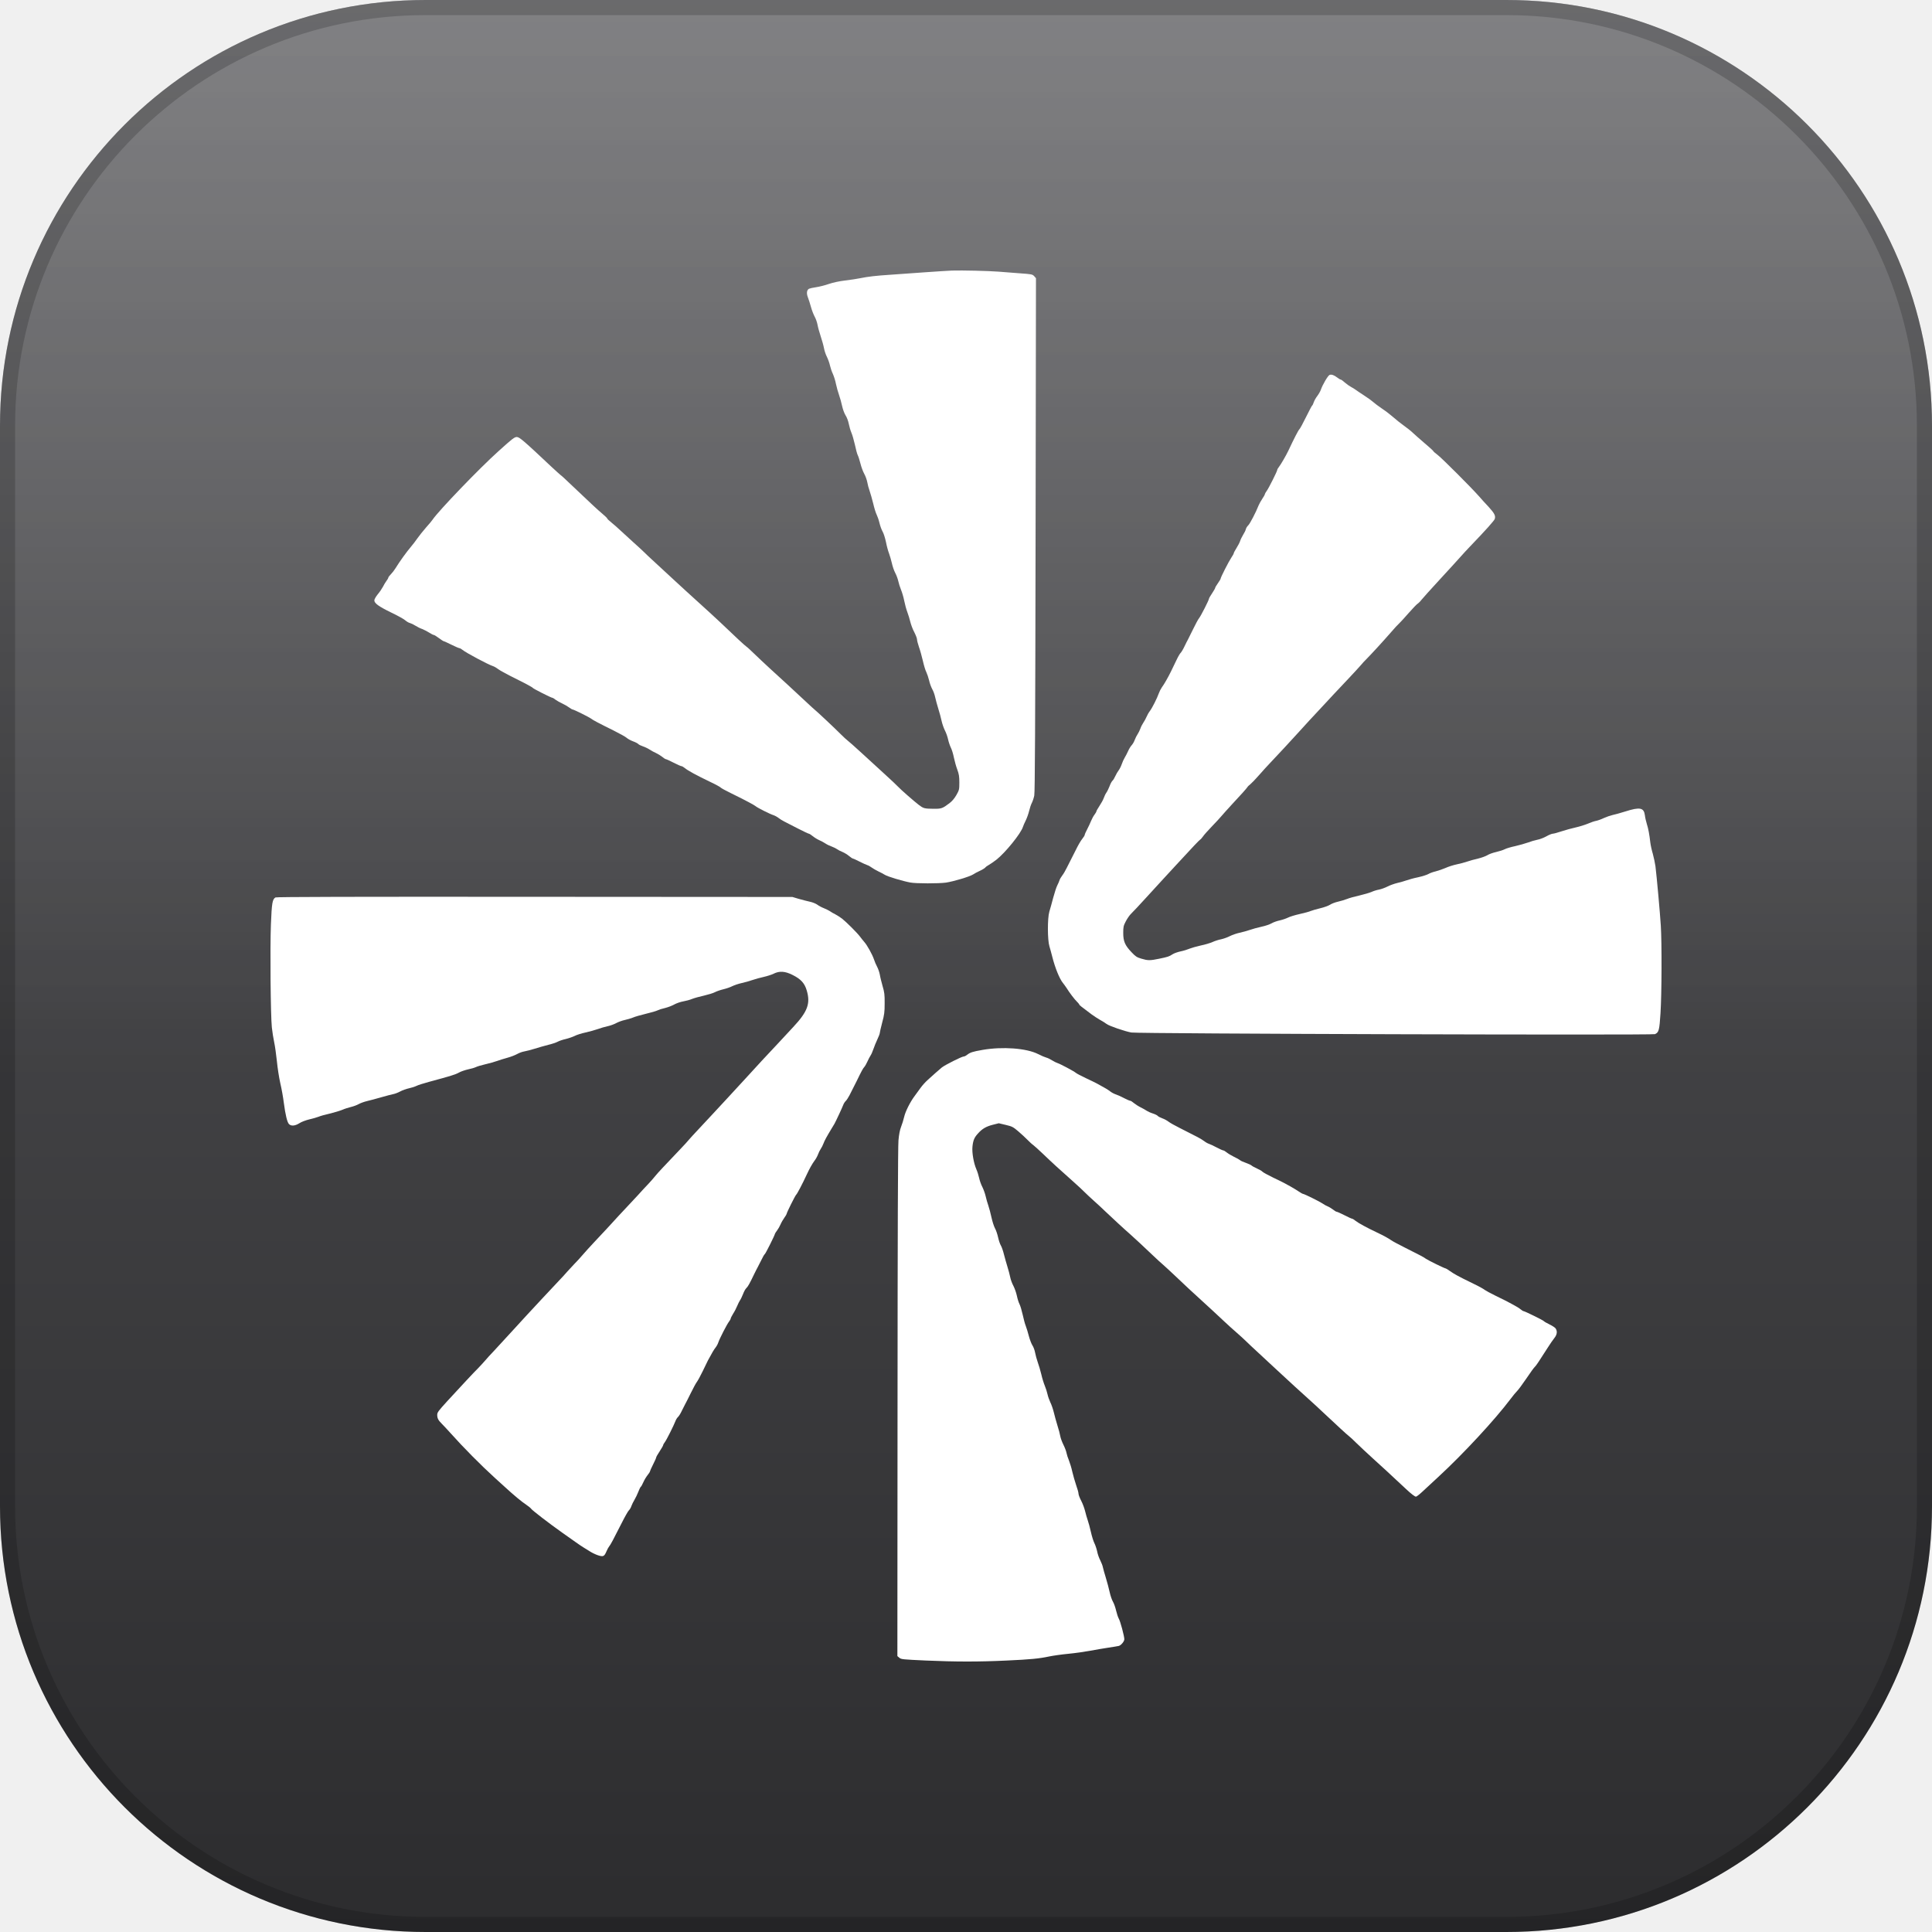
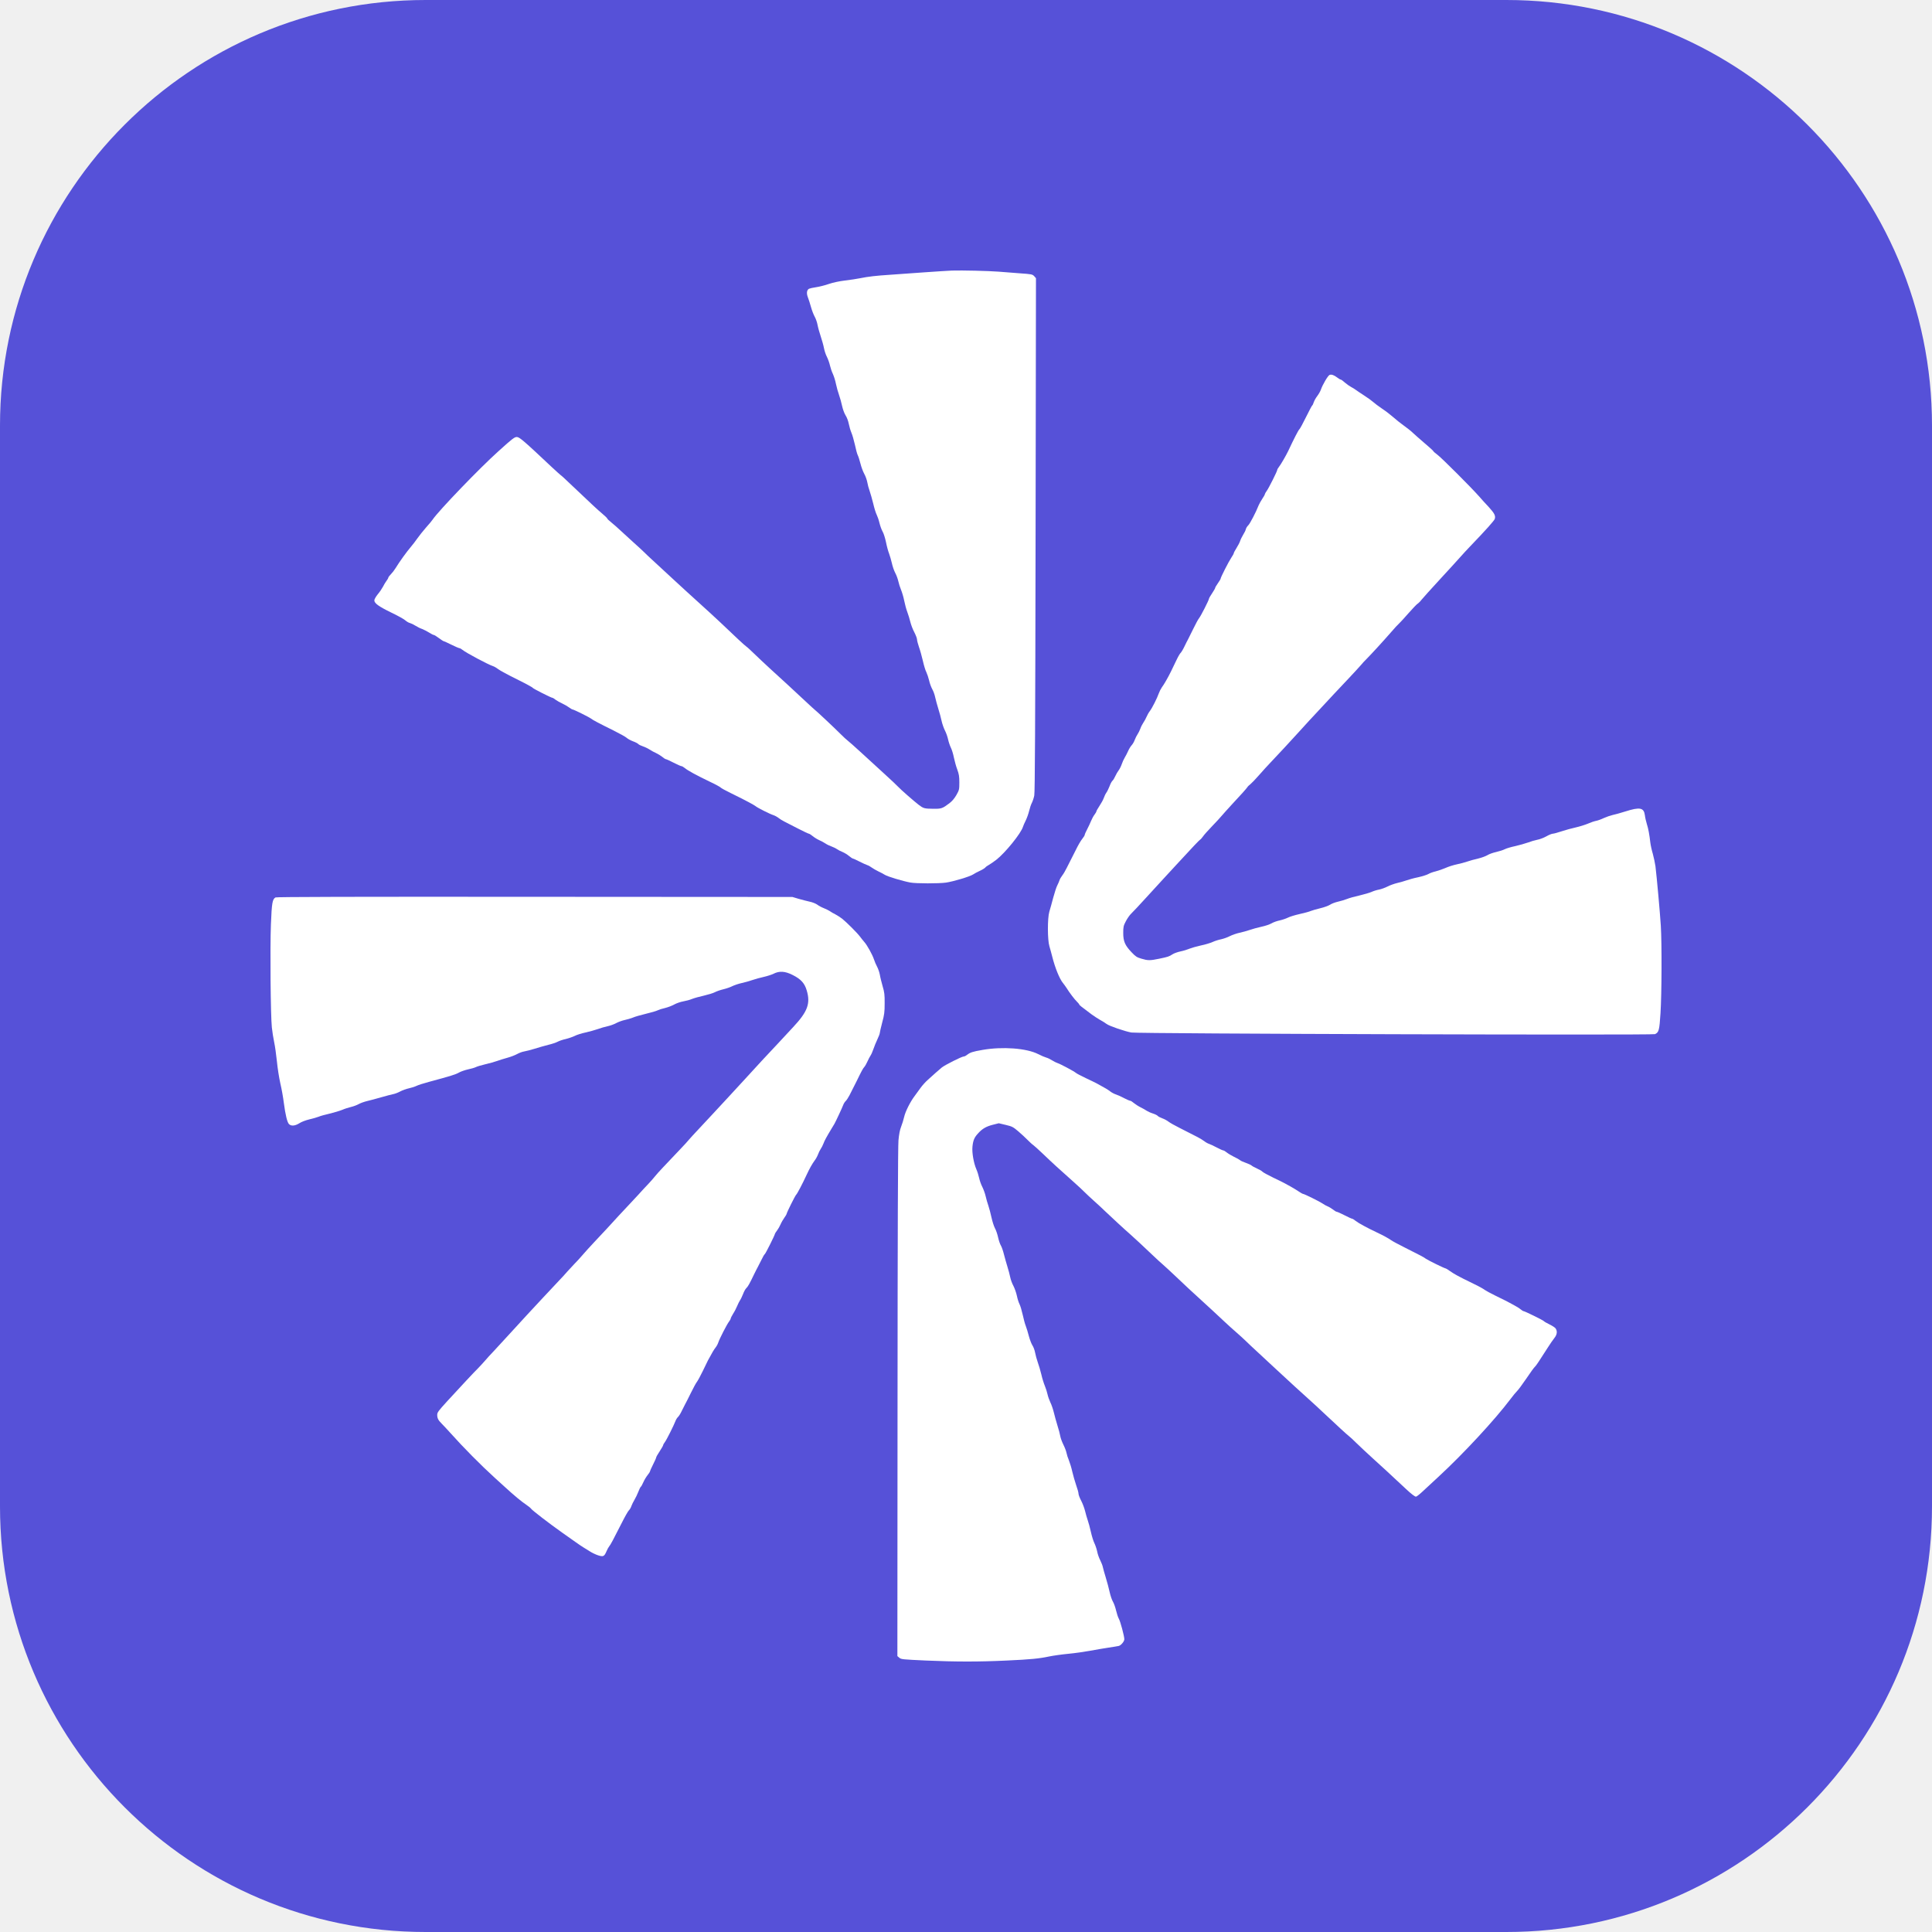
<svg xmlns="http://www.w3.org/2000/svg" width="32" height="32" viewBox="0 0 128 128">
-   <defs>
-     <linearGradient id="g3214" x1="0" y1="0" x2="0" y2="1">
-       <stop offset="0" stop-color="#5A5A5D" />
-       <stop offset="1" stop-color="#2C2C2E" />
-     </linearGradient>
-     <linearGradient id="g3214h" x1="0" y1="0" x2="0" y2="1">
-       <stop offset="0" stop-color="#FFFFFF" stop-opacity="0.24" />
-       <stop offset="0.55" stop-color="#FFFFFF" stop-opacity="0" />
-     </linearGradient>
-   </defs>
-   <rect width="128" height="128" rx="28.2" fill="url(#g3214)" />
-   <rect width="128" height="128" rx="28.2" fill="url(#g3214h)" />
-   <rect x="0.5" y="0.5" width="127" height="127" rx="27.7" fill="none" stroke="#000000" stroke-opacity="0.18" />
+   <rect width="128" height="128" rx="28.2" fill="#5651D8" />
  <g transform="translate(17.920,17.920) scale(0.0128)" fill="#FFFFFF">
    <g transform="translate(-318.44,7479.794) scale(0.401859,-0.401813)">
      <path d="M9570 18614 c-52 -2 -214 -13 -360 -23 -146 -11 -341 -25 -435 -31 -184 -12 -281 -23 -390 -45 -38 -8 -125 -21 -192 -29 -75 -9 -155 -26 -210 -45 -48 -17 -121 -35 -161 -41 -41 -6 -82 -15 -93 -20 -29 -16 -35 -58 -15 -110 10 -25 28 -81 40 -125 12 -44 34 -100 48 -125 14 -25 31 -73 37 -107 6 -33 25 -100 41 -148 16 -48 35 -115 41 -148 6 -33 23 -86 39 -116 15 -31 33 -81 39 -111 7 -30 23 -78 37 -107 13 -29 32 -87 40 -130 9 -43 27 -107 40 -143 13 -36 30 -99 39 -140 9 -42 28 -94 44 -120 17 -25 35 -74 42 -110 7 -36 22 -87 34 -115 12 -27 32 -97 45 -155 12 -58 28 -117 36 -133 8 -15 24 -64 35 -108 11 -45 33 -104 49 -133 16 -28 33 -76 39 -107 5 -31 19 -83 31 -115 11 -32 32 -105 46 -162 13 -57 33 -121 44 -142 10 -20 27 -68 36 -106 9 -38 27 -88 40 -111 14 -23 33 -84 44 -136 10 -52 28 -118 40 -148 11 -30 27 -85 36 -124 8 -38 27 -95 43 -125 16 -30 34 -79 40 -108 6 -29 22 -78 35 -110 13 -31 32 -95 41 -141 9 -46 27 -112 40 -146 13 -35 31 -92 39 -128 9 -36 31 -95 51 -132 19 -37 35 -79 35 -93 0 -15 12 -58 25 -97 14 -38 36 -118 50 -177 13 -59 33 -125 45 -147 11 -23 27 -71 36 -108 8 -38 27 -87 40 -111 14 -23 31 -71 38 -105 7 -34 26 -100 40 -147 15 -47 34 -116 42 -155 8 -38 28 -95 43 -125 16 -30 34 -82 41 -115 7 -33 23 -80 35 -105 13 -25 31 -83 40 -130 10 -47 29 -116 44 -155 21 -58 26 -87 26 -165 0 -91 -2 -98 -38 -162 -26 -45 -55 -79 -89 -105 -91 -69 -104 -73 -208 -72 -115 1 -128 5 -186 49 -66 51 -234 198 -269 236 -16 18 -93 90 -171 161 -77 70 -211 193 -298 273 -86 79 -167 151 -180 160 -12 8 -54 47 -92 85 -70 71 -309 295 -325 306 -5 3 -61 54 -126 115 -165 154 -290 270 -449 414 -75 69 -171 159 -213 200 -42 41 -87 83 -101 92 -23 16 -136 121 -339 315 -69 65 -141 131 -431 394 -52 48 -114 104 -136 125 -49 46 -195 180 -302 279 -42 39 -93 86 -112 106 -19 19 -80 75 -135 124 -55 49 -129 117 -165 151 -36 34 -89 81 -117 103 -29 23 -53 46 -53 51 0 5 -30 34 -67 65 -64 54 -112 99 -401 373 -65 63 -125 118 -133 122 -7 5 -58 51 -113 102 -361 340 -417 388 -451 388 -29 0 -55 -19 -233 -180 -244 -218 -778 -774 -851 -884 -9 -14 -47 -60 -86 -103 -38 -44 -88 -106 -110 -138 -22 -32 -60 -82 -85 -111 -56 -66 -142 -185 -197 -274 -15 -25 -42 -60 -60 -78 -18 -18 -33 -38 -33 -44 0 -6 -11 -25 -24 -42 -13 -17 -33 -51 -45 -75 -12 -23 -42 -68 -67 -97 -24 -30 -44 -65 -44 -78 0 -38 57 -79 217 -157 82 -39 163 -84 181 -100 18 -16 45 -32 60 -35 15 -4 47 -19 72 -35 25 -16 64 -35 86 -42 21 -8 61 -29 89 -46 27 -17 54 -31 61 -31 7 0 36 -18 65 -40 30 -22 57 -40 62 -40 4 0 49 -20 99 -45 50 -25 97 -45 104 -45 7 0 25 -10 41 -23 45 -37 324 -186 390 -208 17 -5 49 -24 69 -40 21 -16 129 -75 241 -130 112 -55 203 -105 203 -110 0 -8 239 -129 255 -129 5 0 23 -11 40 -25 18 -13 57 -35 86 -48 30 -14 69 -37 88 -51 19 -14 39 -26 45 -26 15 0 218 -101 238 -118 21 -17 95 -57 288 -152 80 -40 156 -82 170 -95 14 -13 50 -33 82 -45 31 -11 61 -27 68 -35 6 -8 34 -21 60 -30 27 -9 66 -28 87 -42 21 -14 58 -34 81 -44 24 -11 60 -33 80 -49 20 -17 41 -30 47 -30 6 0 51 -20 99 -45 49 -25 94 -45 102 -45 7 0 25 -10 41 -23 42 -35 151 -94 334 -182 64 -30 122 -62 129 -70 7 -8 65 -40 129 -71 64 -31 127 -62 141 -70 14 -8 56 -30 94 -49 38 -20 77 -42 86 -50 22 -20 183 -101 230 -116 19 -6 50 -23 69 -38 37 -28 64 -42 254 -138 68 -35 128 -63 134 -63 6 0 28 -14 49 -31 22 -18 59 -41 84 -52 25 -11 61 -30 80 -43 19 -13 54 -30 78 -38 24 -9 56 -24 71 -35 15 -11 47 -27 72 -37 24 -10 62 -33 83 -51 22 -18 44 -33 49 -33 5 0 44 -17 86 -39 42 -21 87 -42 101 -46 14 -4 39 -18 56 -31 18 -13 56 -35 85 -49 30 -14 68 -34 85 -45 34 -22 230 -81 328 -99 74 -14 367 -14 459 -1 99 15 306 77 349 105 21 14 62 36 90 48 29 13 59 32 67 41 8 10 28 24 45 33 17 9 60 39 96 66 117 91 320 342 345 427 4 14 20 50 35 80 15 30 35 86 44 124 9 38 25 85 36 105 10 20 24 62 30 92 9 40 13 907 17 3360 l5 3305 -23 26 c-23 24 -32 26 -189 37 -91 7 -212 16 -270 21 -128 10 -470 18 -600 14z" />
      <path d="M14434 17270 c-22 -9 -91 -127 -113 -192 -7 -20 -27 -55 -45 -79 -19 -24 -39 -61 -46 -81 -6 -21 -16 -40 -21 -43 -5 -3 -40 -71 -79 -149 -39 -79 -77 -150 -85 -156 -13 -11 -72 -126 -144 -280 -29 -60 -94 -173 -120 -206 -12 -15 -21 -31 -21 -37 0 -17 -111 -239 -137 -273 -13 -17 -23 -36 -23 -41 0 -6 -15 -33 -33 -59 -18 -27 -39 -65 -47 -84 -34 -88 -112 -237 -134 -258 -13 -12 -27 -34 -31 -50 -3 -15 -19 -47 -35 -72 -15 -25 -33 -61 -39 -81 -6 -19 -27 -59 -46 -89 -19 -30 -35 -60 -35 -66 0 -6 -15 -34 -33 -60 -33 -49 -137 -253 -137 -270 0 -5 -16 -31 -35 -58 -19 -27 -35 -54 -35 -60 0 -6 -18 -37 -40 -70 -22 -32 -40 -64 -40 -70 0 -17 -107 -227 -128 -251 -10 -11 -44 -74 -76 -140 -32 -66 -62 -127 -67 -135 -5 -8 -25 -47 -43 -85 -18 -39 -41 -76 -49 -84 -9 -7 -34 -49 -55 -94 -22 -45 -54 -111 -71 -147 -38 -77 -87 -164 -119 -207 -12 -18 -29 -50 -37 -73 -23 -66 -87 -192 -116 -230 -15 -19 -34 -53 -43 -75 -9 -22 -28 -56 -41 -75 -13 -19 -31 -54 -39 -78 -9 -24 -25 -56 -36 -72 -11 -16 -27 -48 -36 -72 -8 -23 -26 -54 -39 -68 -13 -14 -34 -47 -46 -75 -12 -27 -32 -66 -44 -85 -12 -19 -29 -57 -38 -84 -9 -27 -27 -63 -40 -80 -13 -17 -33 -51 -44 -76 -11 -25 -27 -51 -36 -58 -9 -8 -26 -39 -37 -70 -12 -30 -30 -68 -41 -83 -11 -15 -26 -47 -34 -70 -8 -23 -33 -68 -55 -101 -22 -33 -40 -65 -40 -71 0 -5 -11 -25 -25 -43 -13 -17 -33 -54 -44 -81 -10 -26 -33 -74 -50 -107 -17 -32 -31 -64 -31 -71 0 -7 -15 -31 -32 -52 -18 -21 -57 -88 -86 -149 -30 -60 -60 -120 -68 -134 -7 -14 -28 -54 -45 -89 -17 -35 -43 -80 -59 -100 -15 -20 -31 -47 -35 -61 -4 -14 -17 -43 -28 -65 -12 -22 -35 -94 -53 -160 -17 -66 -40 -147 -50 -180 -25 -84 -24 -364 1 -445 9 -30 26 -91 37 -135 35 -140 92 -281 135 -335 15 -19 37 -49 48 -66 39 -63 105 -150 135 -178 16 -16 30 -33 30 -37 0 -7 29 -30 158 -126 31 -23 82 -56 112 -73 30 -16 66 -39 80 -50 32 -26 237 -96 320 -111 92 -16 6711 -36 6745 -21 50 23 57 49 71 270 16 247 18 903 4 1127 -10 163 -52 628 -69 766 -6 41 -21 113 -34 160 -14 46 -28 111 -32 144 -12 104 -25 178 -45 240 -10 33 -22 83 -25 112 -13 99 -64 109 -250 50 -60 -19 -135 -40 -165 -46 -30 -7 -82 -25 -115 -40 -33 -16 -78 -32 -100 -36 -22 -4 -69 -20 -105 -36 -36 -15 -106 -37 -155 -48 -50 -11 -131 -33 -182 -50 -51 -17 -102 -31 -114 -31 -12 0 -50 -15 -83 -34 -34 -19 -86 -39 -116 -44 -31 -6 -86 -22 -122 -36 -37 -13 -110 -34 -163 -46 -53 -11 -114 -29 -135 -40 -21 -11 -71 -27 -111 -36 -41 -9 -91 -27 -111 -40 -21 -13 -75 -33 -120 -44 -46 -10 -109 -28 -141 -39 -33 -11 -93 -28 -135 -36 -43 -9 -106 -29 -142 -45 -36 -16 -94 -36 -129 -45 -35 -8 -78 -24 -96 -35 -17 -10 -76 -29 -130 -41 -55 -11 -122 -30 -150 -40 -27 -10 -81 -25 -119 -34 -38 -9 -94 -29 -125 -45 -31 -16 -80 -34 -110 -40 -29 -5 -74 -19 -99 -31 -26 -11 -95 -31 -154 -45 -60 -13 -131 -33 -160 -45 -28 -11 -81 -27 -117 -35 -36 -8 -83 -26 -103 -40 -21 -13 -76 -33 -123 -44 -47 -11 -102 -27 -122 -35 -20 -9 -85 -27 -145 -40 -59 -13 -127 -34 -150 -46 -24 -12 -71 -28 -106 -36 -35 -7 -83 -24 -106 -38 -24 -14 -83 -34 -132 -44 -49 -11 -116 -29 -149 -41 -33 -11 -91 -28 -130 -36 -38 -8 -95 -28 -125 -43 -30 -16 -81 -34 -113 -41 -32 -6 -82 -22 -110 -35 -29 -13 -97 -34 -152 -45 -55 -12 -120 -31 -145 -41 -25 -11 -76 -27 -115 -35 -38 -8 -86 -25 -105 -38 -43 -28 -57 -33 -173 -57 -116 -24 -144 -24 -227 1 -58 17 -75 28 -126 82 -86 90 -108 142 -108 249 0 78 3 93 33 150 18 35 49 80 69 99 21 19 107 112 192 205 85 93 189 206 230 251 41 44 116 126 166 180 209 227 287 309 300 317 8 4 24 23 37 41 12 19 65 78 117 132 52 54 107 113 121 131 15 18 74 84 131 146 120 128 193 210 205 229 4 8 21 23 36 35 15 12 65 63 110 115 45 52 114 127 153 168 114 120 250 267 379 409 66 73 171 188 234 254 62 67 151 163 197 212 46 50 133 142 193 205 60 63 128 138 152 165 23 28 60 68 83 90 52 52 210 224 311 340 42 50 90 101 106 115 15 14 69 72 119 130 51 58 102 111 113 119 12 7 36 30 52 51 17 21 122 139 235 261 113 122 231 252 263 288 32 36 90 100 130 141 202 210 313 334 319 356 11 41 -5 71 -78 152 -40 42 -98 106 -129 142 -101 114 -468 481 -527 527 -32 24 -58 47 -58 51 0 4 -50 50 -112 102 -61 52 -125 109 -142 125 -34 33 -85 73 -150 120 -24 17 -72 55 -107 86 -35 31 -102 83 -149 114 -47 32 -98 70 -115 86 -16 15 -68 53 -115 83 -47 30 -96 64 -110 74 -14 11 -41 27 -60 37 -19 10 -55 35 -79 56 -24 22 -48 39 -54 39 -6 0 -25 11 -43 25 -44 33 -75 44 -100 35z" />
      <path d="M857 10539 c-40 -23 -48 -71 -59 -348 -12 -304 -4 -1175 12 -1326 6 -55 19 -141 30 -191 11 -49 26 -160 35 -245 8 -85 28 -212 44 -284 17 -71 37 -184 45 -250 21 -159 44 -253 67 -276 28 -28 77 -24 133 11 27 18 83 39 129 50 45 10 98 26 119 34 20 9 84 27 142 40 58 14 131 36 163 49 32 14 83 30 113 37 30 7 74 23 97 36 23 13 72 31 110 40 37 8 120 31 183 49 63 18 131 36 152 40 20 3 60 18 90 34 29 16 80 34 113 41 33 7 77 21 97 31 21 11 95 34 165 53 274 74 340 94 383 119 25 14 77 32 117 41 39 8 84 21 100 29 15 8 71 25 123 37 52 12 120 31 150 42 30 11 91 30 135 42 44 12 100 34 125 48 25 14 65 29 90 33 25 4 86 20 135 35 50 16 128 38 175 50 47 11 101 29 121 40 20 11 67 27 104 35 37 9 89 27 116 40 26 14 88 33 138 44 50 11 122 31 159 44 37 14 94 30 127 37 33 7 83 25 110 40 28 15 77 33 110 40 33 7 80 21 105 31 24 11 100 33 167 49 68 16 136 36 153 45 16 8 59 22 96 30 36 9 89 29 117 45 29 16 81 34 116 40 35 6 87 20 115 32 28 11 96 30 151 42 55 13 119 32 141 44 23 12 72 29 110 38 38 9 90 27 115 40 26 13 80 31 120 40 41 9 103 26 139 39 36 12 101 31 145 40 44 10 101 28 127 41 76 38 147 34 246 -16 106 -53 154 -106 181 -198 51 -169 12 -274 -174 -473 -44 -47 -132 -141 -195 -210 -63 -68 -155 -167 -205 -219 -49 -53 -148 -161 -220 -240 -71 -78 -177 -193 -234 -254 -57 -61 -143 -154 -191 -206 -49 -52 -130 -139 -180 -193 -51 -54 -104 -112 -119 -130 -14 -18 -60 -68 -102 -112 -224 -235 -298 -314 -331 -355 -19 -25 -62 -73 -94 -107 -33 -33 -88 -94 -124 -134 -36 -40 -92 -100 -125 -134 -33 -34 -91 -96 -130 -139 -87 -96 -193 -211 -316 -341 -52 -55 -117 -127 -145 -160 -28 -33 -77 -87 -110 -120 -32 -34 -72 -77 -89 -96 -16 -20 -72 -81 -124 -135 -51 -54 -139 -148 -195 -208 -55 -60 -144 -155 -196 -211 -52 -56 -151 -164 -220 -240 -69 -76 -162 -177 -206 -224 -45 -47 -101 -108 -124 -136 -24 -27 -61 -68 -84 -91 -50 -49 -218 -229 -395 -422 -116 -127 -131 -147 -131 -178 0 -44 13 -69 59 -115 20 -20 70 -73 111 -119 165 -185 394 -416 570 -576 19 -17 74 -67 121 -110 132 -121 220 -194 291 -242 26 -18 51 -38 55 -45 14 -22 230 -188 402 -310 53 -37 129 -91 170 -120 40 -29 87 -60 105 -71 17 -10 54 -33 82 -51 28 -18 76 -41 107 -51 67 -21 79 -15 109 56 11 25 26 52 34 61 16 18 53 88 160 299 40 80 82 154 93 164 11 10 26 35 32 55 7 20 25 56 40 81 15 25 37 71 49 102 12 32 26 60 31 64 6 3 21 30 34 60 13 30 38 71 55 92 16 20 30 41 30 47 0 5 18 46 40 89 22 43 40 84 40 90 0 7 20 43 45 80 25 38 45 73 45 79 0 6 10 24 23 41 23 31 113 211 137 273 6 17 21 40 32 50 11 10 33 45 48 78 16 33 35 71 43 85 8 14 41 78 73 144 32 65 67 130 79 145 11 14 45 76 74 136 29 61 60 124 68 140 50 93 79 143 99 167 12 15 28 44 34 63 16 50 113 238 139 271 11 14 21 32 21 38 0 7 14 34 31 62 18 27 41 72 52 99 11 28 29 62 38 76 10 14 27 51 39 81 11 30 30 64 41 74 20 18 43 58 103 184 15 30 35 71 46 90 10 19 32 63 49 96 16 34 34 65 40 68 11 7 131 248 131 262 0 4 12 22 26 41 14 18 35 54 46 80 11 26 34 65 49 86 16 22 29 44 29 48 0 16 110 236 123 248 13 10 83 144 137 261 33 72 73 143 102 181 15 19 34 54 43 78 8 23 24 55 35 71 11 16 27 47 35 69 12 35 44 93 110 202 11 18 25 42 32 53 16 28 98 203 113 243 6 17 21 40 32 50 11 10 32 43 48 73 15 30 37 73 48 95 12 22 31 60 43 85 64 132 83 167 100 185 10 11 28 43 40 70 12 28 30 61 39 75 10 14 27 52 38 85 11 33 34 89 51 125 17 36 31 72 31 81 0 9 14 70 31 135 28 103 32 136 32 249 1 112 -3 142 -26 220 -14 50 -31 116 -36 149 -6 32 -22 78 -35 102 -13 24 -32 67 -41 96 -21 62 -86 180 -124 223 -15 17 -40 48 -56 70 -34 46 -173 185 -231 231 -22 17 -60 41 -84 54 -25 12 -57 31 -71 41 -14 10 -49 27 -78 39 -29 11 -68 32 -86 46 -18 13 -61 31 -96 38 -35 8 -100 24 -144 37 l-80 24 -3320 2 c-2363 2 -3325 -1 -3338 -8z" />
      <path d="M9964 8575 c-132 -23 -158 -32 -203 -66 -13 -11 -31 -19 -40 -19 -24 0 -241 -109 -281 -141 -19 -16 -55 -47 -80 -69 -25 -22 -70 -63 -100 -90 -31 -27 -73 -74 -95 -105 -22 -31 -56 -78 -75 -103 -57 -75 -120 -200 -136 -271 -8 -36 -26 -93 -39 -126 -16 -40 -27 -98 -34 -175 -7 -76 -11 -1220 -12 -3379 l-2 -3265 25 -21 c24 -21 43 -22 344 -36 382 -17 688 -17 1039 0 308 14 417 25 545 52 52 11 165 27 250 35 85 8 211 26 280 39 69 13 175 31 235 40 61 9 120 19 133 22 29 7 72 58 72 86 0 40 -51 231 -71 265 -10 18 -26 66 -35 105 -9 40 -27 90 -40 113 -14 23 -33 79 -43 125 -10 46 -32 129 -49 184 -17 55 -34 116 -38 135 -3 19 -19 60 -34 90 -16 30 -34 82 -40 115 -7 33 -23 81 -36 107 -13 26 -33 91 -45 145 -12 54 -30 121 -40 148 -10 28 -25 81 -34 118 -9 37 -31 97 -50 133 -19 36 -35 78 -35 92 0 15 -14 65 -31 112 -16 47 -38 124 -49 171 -10 47 -30 112 -43 145 -14 32 -28 77 -32 99 -4 22 -22 69 -40 105 -18 36 -36 85 -40 110 -4 25 -20 86 -36 135 -15 50 -37 126 -47 170 -11 45 -31 103 -45 130 -13 28 -30 74 -36 103 -6 29 -22 78 -35 110 -13 31 -34 97 -45 147 -12 49 -32 119 -46 156 -13 36 -28 92 -34 124 -6 33 -22 76 -36 96 -13 21 -33 74 -45 119 -11 44 -29 102 -39 128 -11 26 -28 92 -40 146 -12 54 -30 115 -41 136 -11 21 -26 69 -34 108 -8 38 -28 95 -44 126 -17 31 -36 82 -42 114 -6 31 -22 91 -35 132 -13 41 -33 113 -45 159 -11 46 -29 98 -40 116 -11 18 -27 65 -36 106 -9 41 -27 94 -41 118 -13 25 -33 87 -44 138 -11 51 -29 119 -40 151 -11 31 -27 86 -35 122 -8 36 -28 90 -43 120 -16 30 -34 82 -41 115 -7 33 -23 84 -36 113 -34 78 -58 214 -50 291 8 80 24 118 70 168 55 62 105 91 190 113 l79 20 89 -21 c83 -20 95 -26 161 -82 40 -34 94 -84 121 -112 27 -27 59 -57 72 -65 13 -9 70 -61 127 -115 110 -106 228 -214 392 -359 55 -49 118 -107 140 -130 23 -23 78 -75 124 -116 46 -41 107 -97 135 -125 74 -71 273 -255 326 -300 49 -43 183 -167 300 -279 41 -39 99 -93 130 -119 30 -27 94 -85 141 -130 103 -99 289 -272 373 -347 77 -70 155 -142 270 -250 50 -47 125 -115 166 -150 41 -36 93 -83 115 -105 22 -22 96 -92 165 -155 68 -63 163 -151 210 -195 113 -106 412 -380 475 -435 28 -25 88 -80 135 -125 182 -171 322 -300 343 -315 12 -8 56 -49 97 -90 42 -41 138 -131 214 -200 122 -110 213 -194 417 -385 76 -71 120 -105 136 -105 8 0 52 35 97 78 45 42 131 122 191 177 319 294 727 734 931 1005 31 41 66 84 78 95 21 21 67 83 116 155 59 88 111 159 120 165 10 6 64 88 166 248 27 43 64 96 82 119 36 44 42 89 17 125 -8 12 -44 35 -79 52 -35 17 -67 35 -71 41 -7 11 -248 130 -264 130 -5 0 -22 11 -38 24 -15 13 -55 38 -88 55 -33 18 -76 41 -95 51 -19 10 -84 42 -144 71 -59 29 -120 62 -135 73 -14 12 -75 46 -136 75 -60 29 -123 60 -140 69 -16 9 -52 28 -80 42 -27 14 -70 41 -94 58 -24 18 -48 32 -52 32 -14 0 -222 102 -254 124 -33 24 -70 43 -275 146 -80 40 -158 82 -174 94 -32 23 -101 61 -186 101 -125 59 -237 120 -270 147 -19 15 -39 28 -45 28 -6 0 -51 20 -99 45 -49 25 -94 45 -101 45 -7 0 -28 13 -48 29 -20 15 -51 34 -69 41 -18 7 -46 23 -63 35 -34 24 -237 125 -253 125 -5 0 -33 15 -60 34 -28 19 -75 47 -104 63 -29 16 -62 34 -73 40 -11 7 -77 39 -146 72 -70 34 -132 68 -140 77 -7 9 -38 27 -68 40 -31 14 -63 31 -71 39 -9 8 -43 24 -75 35 -32 11 -66 26 -74 34 -9 8 -44 28 -79 44 -34 17 -76 42 -93 56 -17 14 -37 26 -44 26 -7 0 -46 17 -87 39 -40 21 -84 42 -98 46 -14 4 -41 19 -60 34 -19 14 -57 38 -85 52 -27 14 -68 35 -90 46 -22 12 -87 45 -145 74 -58 29 -121 64 -140 79 -19 15 -56 35 -82 44 -25 9 -52 23 -58 31 -6 8 -35 22 -63 31 -29 9 -63 25 -77 34 -14 10 -50 30 -80 45 -30 15 -70 41 -88 56 -18 16 -39 29 -47 29 -7 0 -42 15 -77 33 -35 19 -81 40 -103 47 -22 7 -56 24 -75 39 -31 24 -71 48 -175 104 -16 9 -79 39 -140 68 -60 28 -119 59 -130 69 -25 21 -201 115 -235 125 -14 4 -45 20 -70 35 -25 16 -58 32 -75 36 -16 4 -64 24 -105 45 -149 76 -458 99 -716 54z" />
    </g>
  </g>
</svg>
